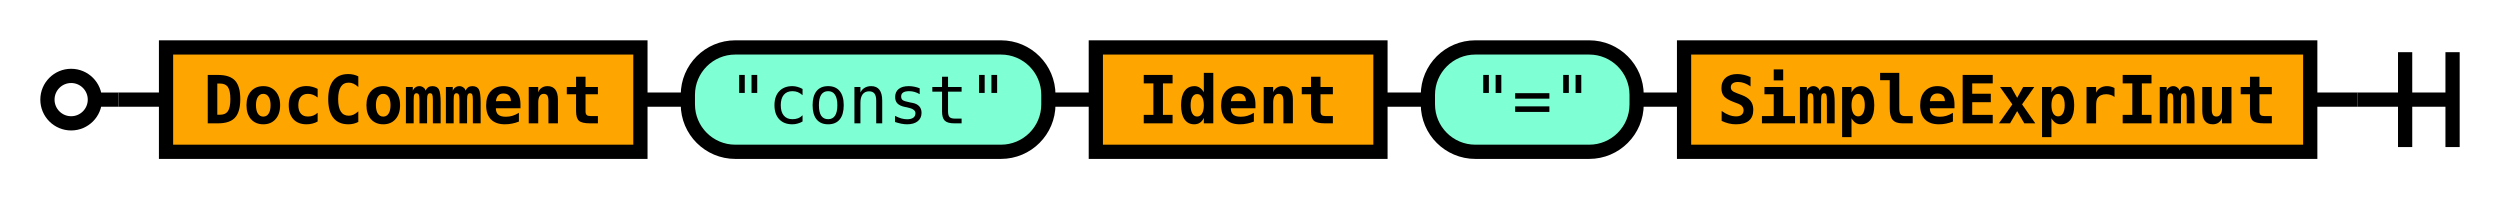
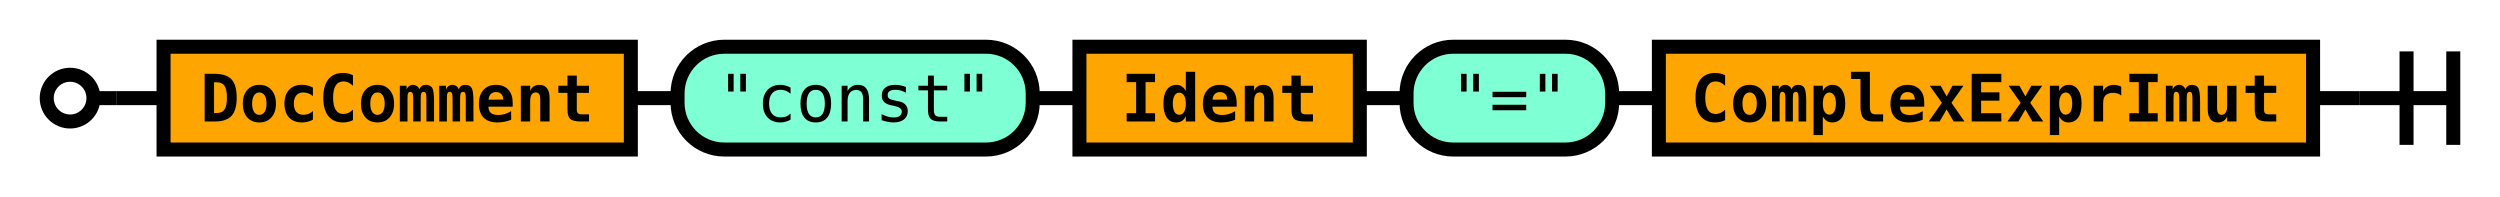
- <svg xmlns="http://www.w3.org/2000/svg" class="railroad" viewBox="0 0 527 42">
+ <svg xmlns="http://www.w3.org/2000/svg" class="railroad" viewBox="0 0 535 42">
  <style type="text/css">

svg.railroad {
  background-color: rgba(238, 238, 238, .91);
  background-size: 15px 15px;
  background-image: linear-gradient(to right, rgba(25, 25, 225, .65) 1px, transparent 1px),
                    linear-gradient(to bottom, rgba(25, 25, 225, .65) 1px, transparent 1px);
}

svg.railroad path {
  stroke-width: 3px;
  stroke: black;
  fill: transparent;
}

svg.railroad .debug {
  stroke-width: 1px;
  stroke: red;
}

svg.railroad text {
  font: 14px monospace;
  text-anchor: middle;
}

svg.railroad .nonterminal text {
  font-weight: bold;
}

svg.railroad text.comment {
  font: italic 12px monospace;
}

svg.railroad rect {
  stroke-width: 3px;
  stroke: black;
  fill:rgba(0, 0, 90, 0%);
}

svg.railroad .terminal rect {
  fill: aquamarine;  
}

svg.railroad .nonterminal rect {
  fill: orange;  
}

svg.railroad g.labeledbox &gt; rect {
  border-radius: 25px;
  border: 2px solid #73AD21;
  stroke-width: 1.5px;
  stroke: grey;
  stroke-dasharray: 5px;
  fill:rgba(150, 150, 150, 25%);
}

</style>
  <g class="sequence">
    <path d=" M 10 21 a 5 5 0 0 1 5 -5 a 5 5 0 0 1 5 5 a 5 5 0 0 1 -5 5 a 5 5 0 0 1 -5 -5 m 10 0 h 5" />
    <g class="sequence">
      <g class="sequence">
        <g class="nonterminal">
          <rect height="22" width="100" x="35" y="10" />
          <text x="85" y="26">
DocComment</text>
        </g>
        <g class="terminal">
          <rect height="22" rx="10" ry="10" width="76" x="145" y="10" />
          <text x="183" y="26">
"const"</text>
        </g>
        <g class="nonterminal">
          <rect height="22" width="60" x="231" y="10" />
          <text x="261" y="26">
Ident</text>
        </g>
        <g class="terminal">
          <rect height="22" rx="10" ry="10" width="44" x="301" y="10" />
          <text x="323" y="26">
"="</text>
        </g>
        <g class="nonterminal">
-           <rect height="22" width="132" x="355" y="10" />
-           <text x="421" y="26">
- SimpleExprImut</text>
+           <rect height="22" width="140" x="355" y="10" />
+           <text x="425" y="26">
+ ComplexExprImut</text>
        </g>
        <path d=" M 135 21 h 10" />
        <path d=" M 221 21 h 10" />
        <path d=" M 291 21 h 10" />
        <path d=" M 345 21 h 10" />
      </g>
    </g>
-     <path d=" M 497 21 h 20 m -10 -10 v 20 m 10 -20 v 20" />
+     <path d=" M 505 21 h 20 m -10 -10 v 20 m 10 -20 v 20" />
    <path d=" M 25 21 h 10" />
-     <path d=" M 487 21 h 10" />
+     <path d=" M 495 21 h 10" />
  </g>
</svg>
